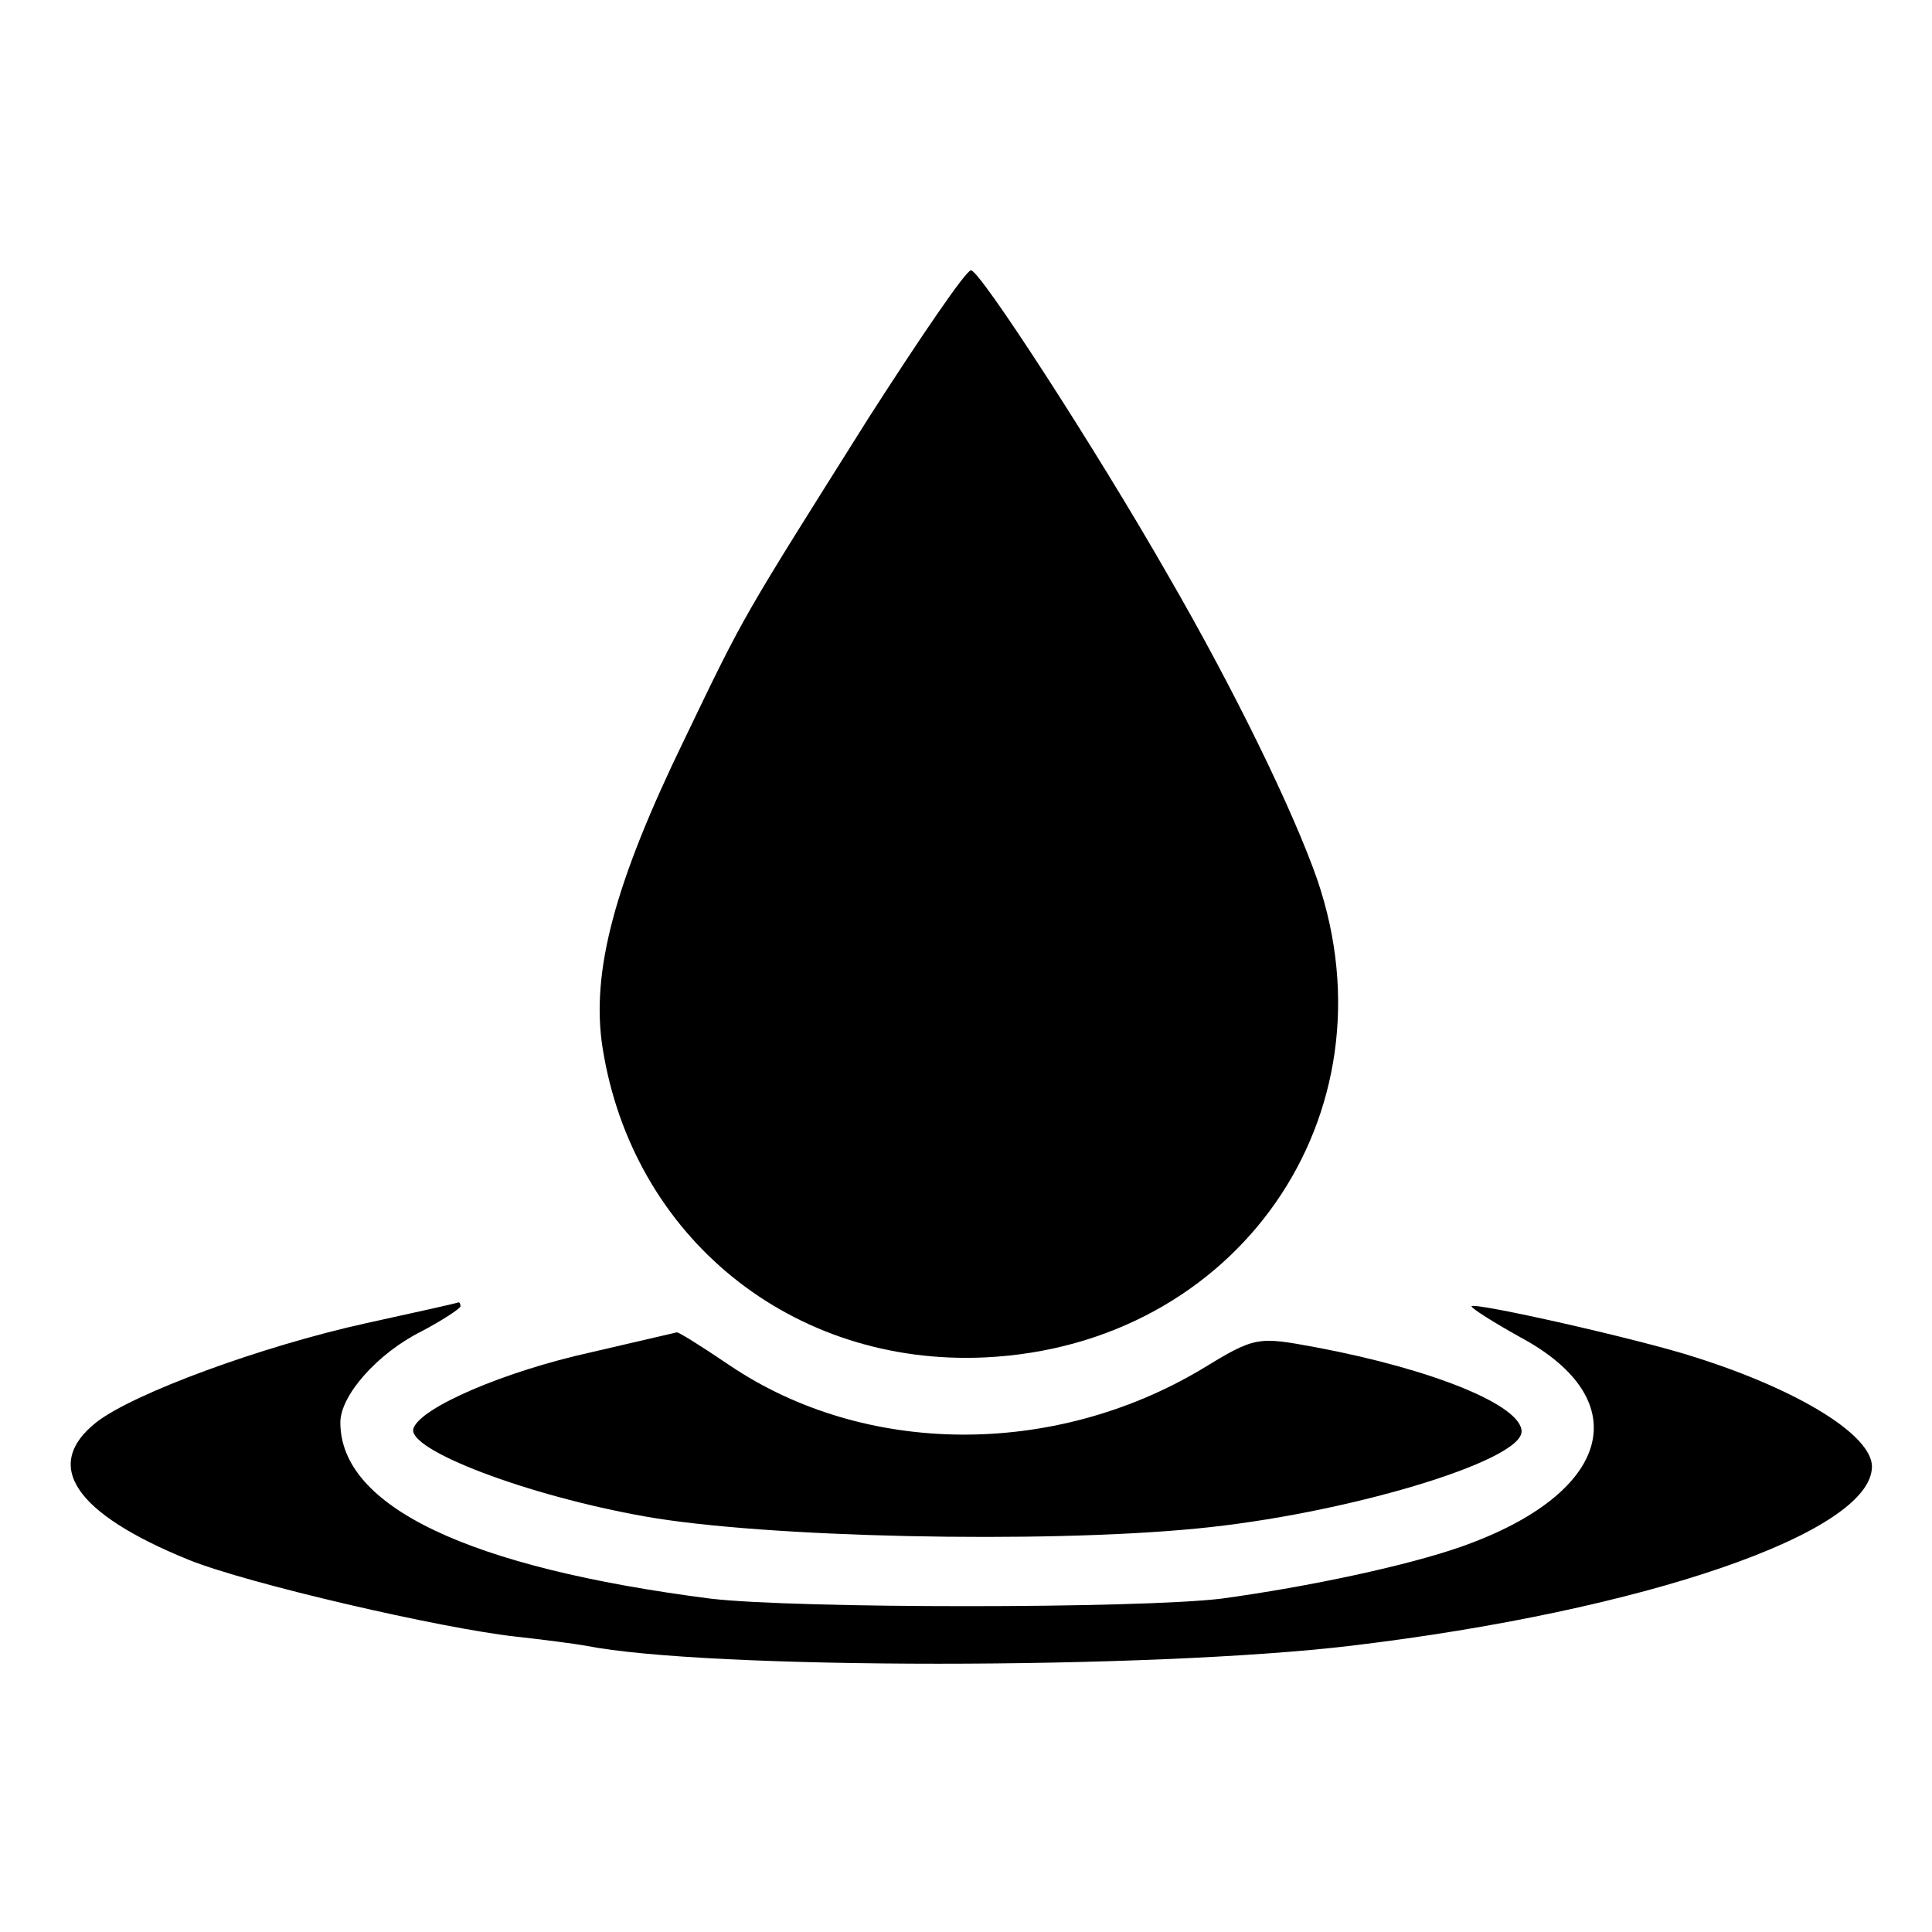
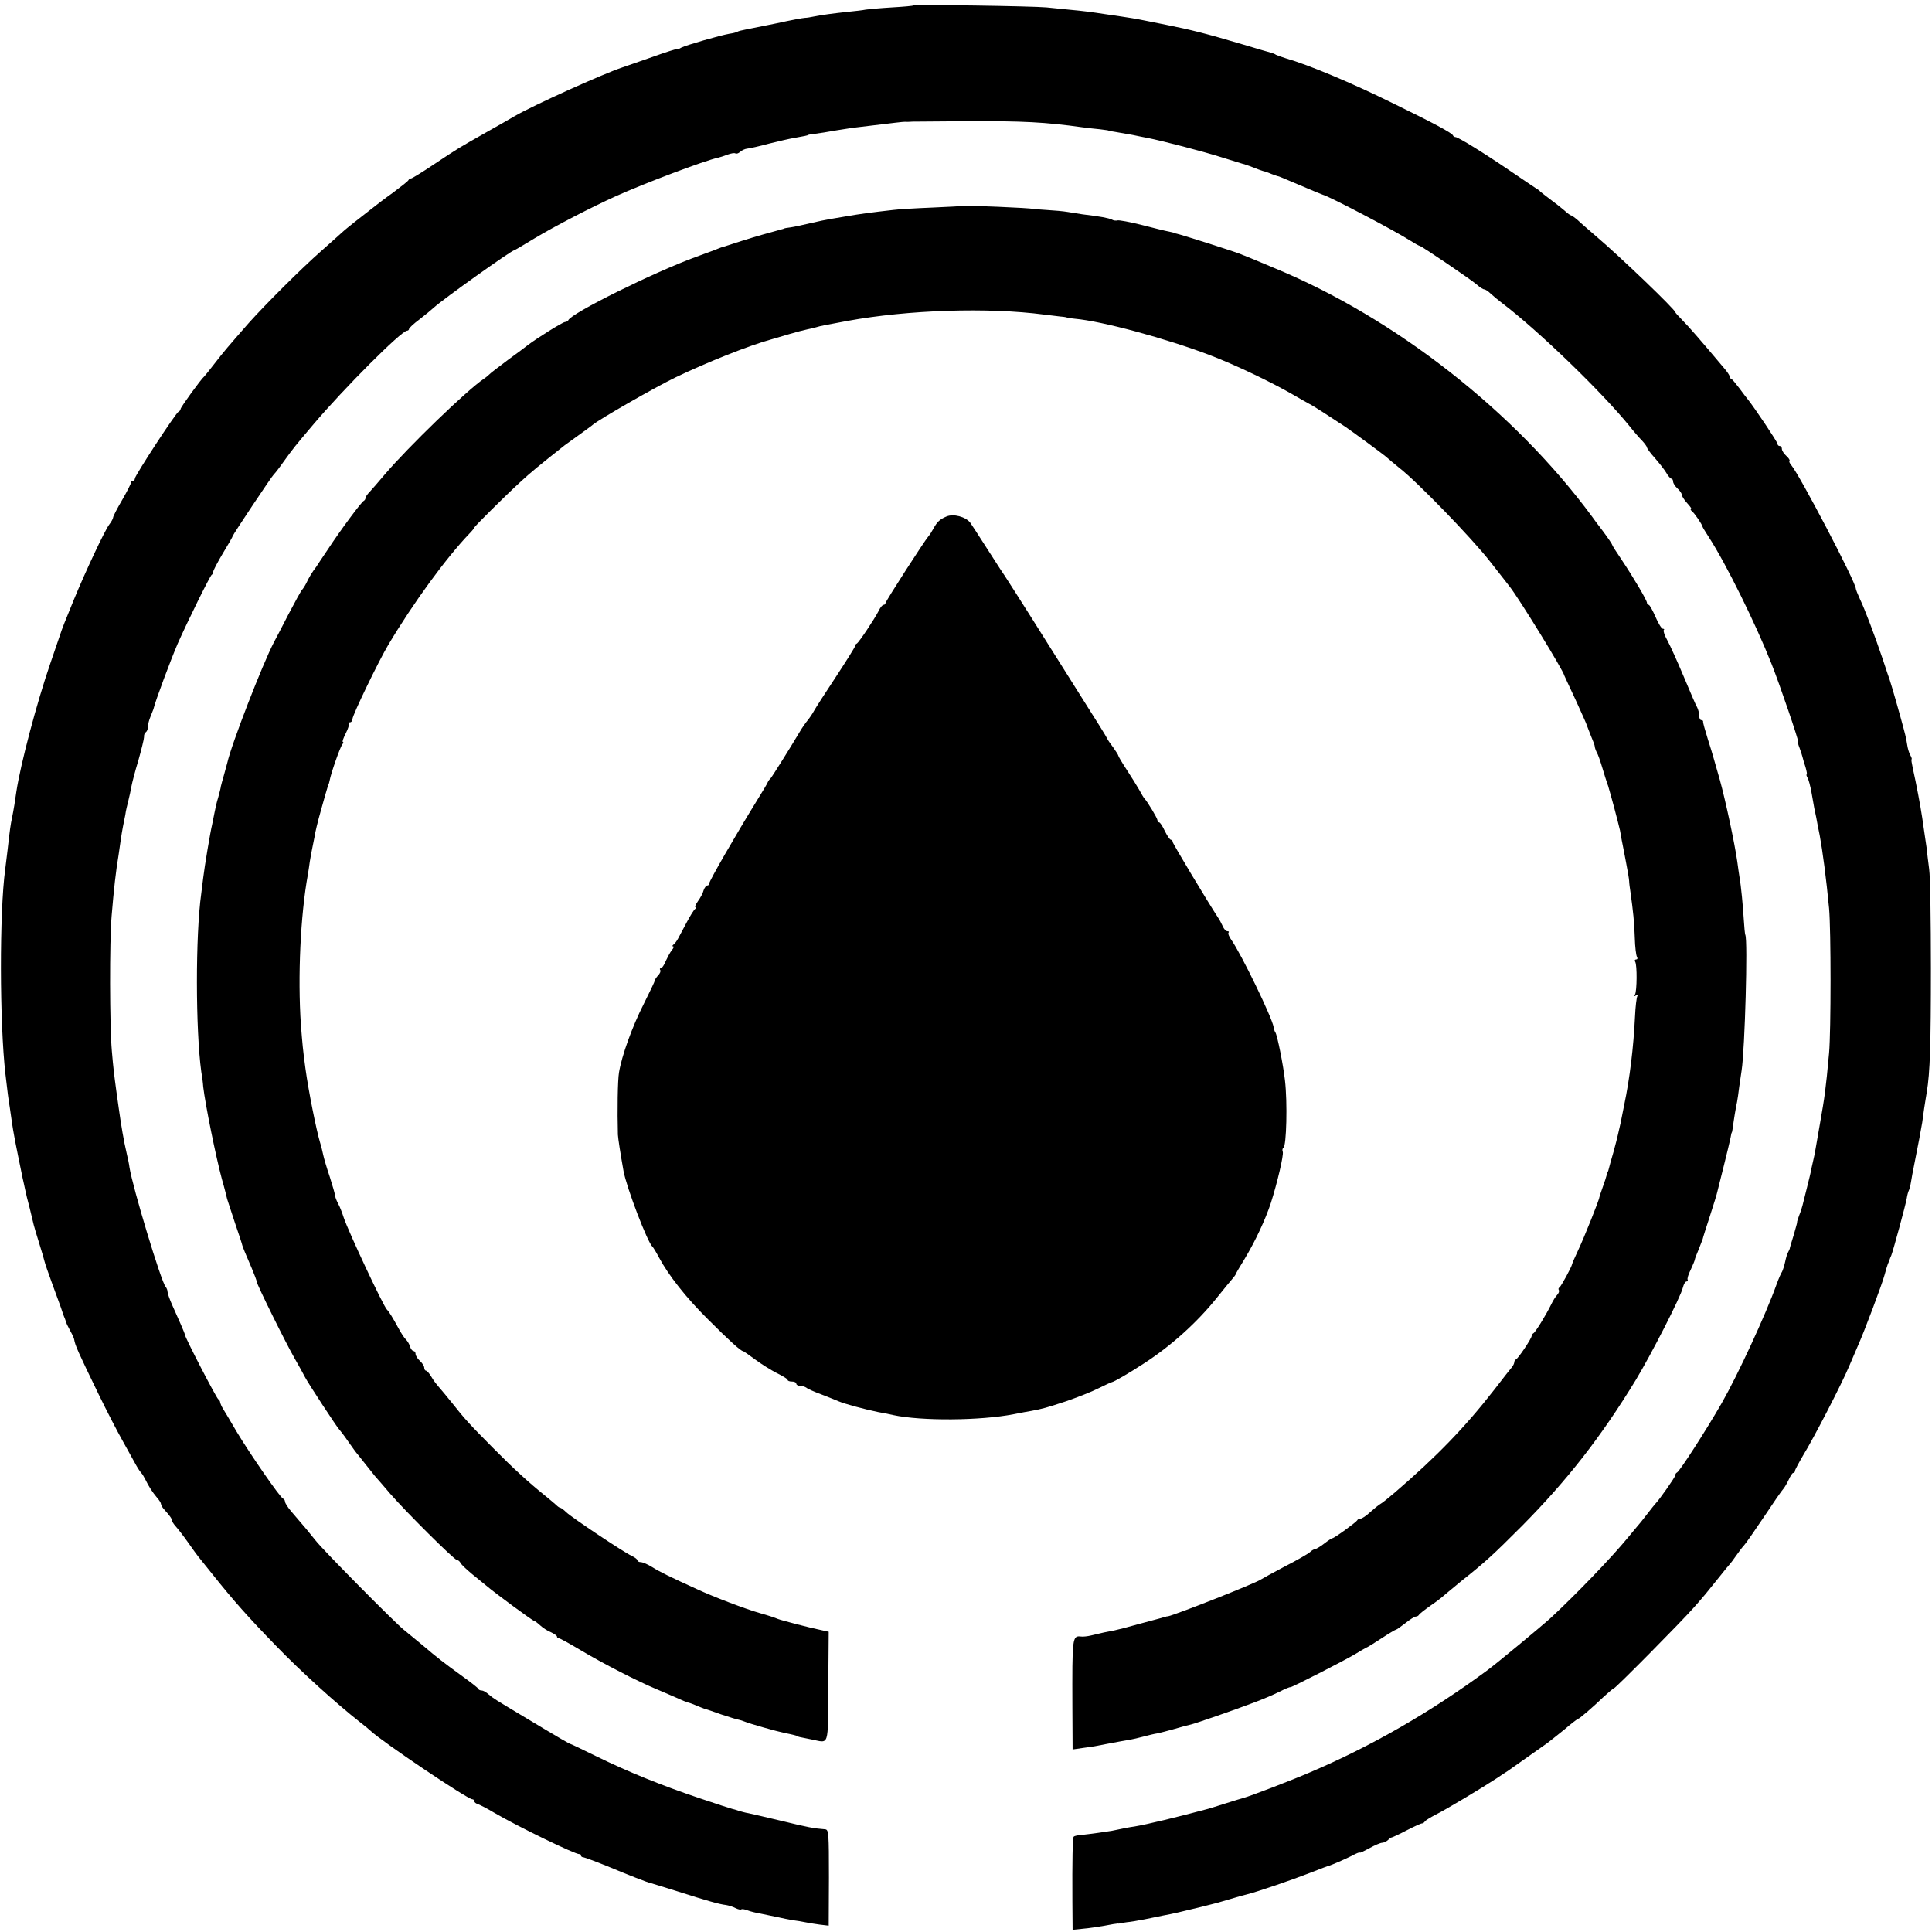
- <svg xmlns="http://www.w3.org/2000/svg" version="1" width="257.333" height="257.333" viewBox="0 0 193 193">
-   <path d="M86.8 41.7C74.1 61.9 74.5 61.1 68.4 73.8c-7 14.4-9.4 23.3-8.2 30.9 3 18.9 18.9 31.8 38.2 30.9 25.2-1.2 41.2-24.2 33.2-47.7-2.4-6.9-8.3-19-14.9-30.4C109.5 44.9 97.9 27 97 27c-.5 0-5 6.6-10.2 14.7z" />
-   <path d="M36.5 132.2c-10.4 2.3-23.2 7-26.9 9.9-5.4 4.3-2.1 9.1 9.2 13.7 5.9 2.4 25.4 6.9 32.8 7.7 2.7.3 5.8.7 6.9.9 12.1 2.4 56.4 2.4 76.5 0 29.3-3.5 52-11.3 52-17.9 0-3.1-7.2-7.6-17.6-10.9-5.5-1.8-22.4-5.6-22.4-5.1 0 .2 2.2 1.6 4.9 3.1 11.7 6.3 9.1 15.6-5.9 20.9-5.4 1.9-15.2 4-24 5.2-8.3 1-42.5 1-51 0-24.2-3.1-37-9.2-37-17.6 0-2.7 3.7-6.9 8.1-9.1 2.1-1.1 3.9-2.3 3.9-2.5 0-.3-.1-.4-.2-.4-.2.1-4.3 1-9.3 2.1z" />
-   <path d="M59 135.1c-8.6 1.9-17 5.5-17.7 7.6-.7 2.1 11.3 6.7 23.2 8.8 11.9 2.1 39.6 2.7 55 1.2 14.7-1.4 32.5-6.7 32.5-9.7 0-2.6-8.8-6.2-20.5-8.4-5.9-1.1-6.1-1.1-11.5 2.2-14.8 8.8-33.6 8.7-47.1-.4-2.8-1.9-5.2-3.4-5.3-3.3 0 0-3.9.9-8.6 2z" />
+ <svg xmlns="http://www.w3.org/2000/svg" version="1.0" width="888pt" height="888pt" viewBox="0 0 888 888" preserveAspectRatio="xMidYMid meet">
+   <g transform="translate(0,888) scale(0.1,-0.1)" fill="#000000" stroke="none">
+     <path d="M4198 8855 c-1 -2 -46 -6 -98 -9 -52 -3 -106 -8 -120 -10 -14 -3 -50 -7 -80 -10 -67 -7 -127 -15 -160 -22 -14 -3 -32 -6 -40 -6 -8 0 -67 -11 -130 -25 -63 -13 -128 -26 -144 -29 -16 -3 -33 -7 -37 -10 -5 -3 -21 -7 -36 -9 -45 -8 -198 -52 -222 -64 -11 -7 -21 -10 -21 -7 0 2 -51 -14 -112 -36 -62 -22 -124 -43 -138 -48 -88 -29 -413 -176 -495 -224 -16 -10 -77 -44 -135 -77 -127 -72 -122 -69 -238 -146 -52 -35 -98 -63 -102 -63 -5 0 -10 -3 -12 -7 -1 -5 -34 -30 -71 -58 -38 -27 -85 -63 -106 -80 -21 -16 -54 -42 -73 -57 -19 -15 -46 -37 -60 -50 -14 -13 -56 -50 -93 -83 -92 -81 -256 -245 -332 -330 -98 -112 -111 -127 -156 -185 -23 -30 -45 -57 -48 -60 -14 -11 -109 -142 -109 -150 0 -4 -4 -10 -9 -12 -12 -4 -201 -294 -201 -307 0 -6 -4 -11 -10 -11 -5 0 -9 -3 -8 -7 1 -5 -17 -40 -40 -80 -23 -39 -42 -76 -42 -81 0 -5 -8 -20 -18 -33 -21 -28 -108 -213 -162 -344 -46 -113 -52 -128 -56 -140 -2 -5 -26 -75 -53 -155 -62 -180 -137 -463 -156 -590 -2 -14 -6 -41 -9 -60 -3 -19 -8 -46 -11 -60 -6 -28 -10 -55 -20 -145 -4 -33 -9 -73 -11 -90 -27 -197 -26 -708 1 -942 9 -79 14 -118 20 -153 3 -19 7 -51 10 -70 3 -19 7 -46 10 -60 4 -25 31 -156 39 -195 3 -11 7 -33 11 -50 3 -16 13 -57 22 -90 8 -33 16 -67 18 -75 2 -8 13 -46 25 -84 12 -38 23 -76 25 -85 2 -9 17 -52 33 -96 16 -44 35 -96 42 -115 6 -19 14 -42 18 -50 3 -8 6 -17 7 -20 0 -3 9 -20 18 -37 10 -18 18 -36 18 -40 4 -26 17 -55 113 -253 36 -74 86 -171 111 -215 24 -44 52 -93 61 -110 9 -16 20 -32 23 -35 4 -3 12 -16 19 -30 16 -33 33 -59 54 -84 10 -11 18 -24 18 -29 0 -4 6 -15 12 -22 29 -32 38 -45 38 -53 0 -4 8 -17 18 -28 9 -10 35 -43 56 -73 21 -30 42 -59 47 -65 5 -6 34 -42 65 -81 99 -124 164 -197 293 -330 114 -118 278 -266 385 -350 21 -16 44 -35 50 -41 53 -50 445 -314 467 -314 5 0 9 -4 9 -9 0 -5 8 -11 18 -14 9 -3 42 -20 72 -38 109 -64 377 -194 393 -191 4 1 7 -2 7 -6 0 -5 6 -9 13 -9 6 -1 55 -19 107 -40 93 -39 190 -77 200 -78 3 -1 57 -17 120 -37 141 -45 198 -61 227 -64 12 -2 32 -8 43 -14 12 -6 24 -9 27 -6 3 2 16 1 30 -5 13 -5 38 -11 56 -14 18 -4 52 -11 77 -16 25 -6 59 -12 75 -15 17 -2 41 -6 55 -9 14 -3 44 -8 67 -11 l42 -5 1 221 c0 204 -1 220 -17 222 -52 4 -79 9 -198 38 -71 17 -141 33 -155 36 -14 2 -34 8 -45 11 -11 4 -24 8 -30 9 -5 1 -73 23 -150 49 -175 59 -326 120 -475 193 -63 31 -117 57 -120 57 -6 2 -35 18 -193 113 -157 94 -157 94 -181 114 -11 10 -25 18 -32 18 -7 0 -14 3 -16 8 -1 4 -32 28 -68 54 -95 69 -118 87 -190 148 -36 30 -74 61 -85 70 -35 27 -369 364 -404 409 -32 40 -44 55 -114 136 -15 18 -27 37 -27 43 0 6 -4 12 -9 14 -13 4 -153 207 -213 307 -28 48 -56 95 -63 106 -7 11 -12 24 -13 29 0 5 -4 12 -9 15 -9 6 -154 286 -153 296 0 3 -9 25 -20 50 -11 25 -29 65 -40 90 -11 25 -20 51 -20 58 0 7 -4 17 -9 23 -20 22 -151 455 -166 549 -1 11 -7 40 -13 65 -13 55 -25 126 -36 205 -3 22 -8 57 -11 78 -11 82 -14 105 -21 187 -10 114 -11 502 -1 620 10 121 20 211 32 280 3 19 7 51 10 70 3 19 7 46 10 60 3 14 8 39 11 55 2 17 9 46 14 65 5 19 11 49 14 65 3 17 17 71 32 120 14 50 26 98 26 107 -1 10 3 20 9 23 5 4 9 15 9 25 0 10 5 31 12 47 6 15 12 30 13 33 9 39 81 230 111 300 46 104 150 315 157 318 4 2 7 8 7 14 0 6 20 44 45 86 25 41 45 76 45 79 0 5 181 277 189 283 4 3 25 30 46 60 45 62 48 66 136 170 140 165 404 430 430 430 5 0 9 4 9 8 0 4 21 24 48 44 26 20 56 45 67 55 44 40 357 263 369 263 2 0 43 24 92 54 93 56 263 144 374 194 128 58 411 165 470 177 8 2 28 8 43 14 16 6 32 9 37 6 5 -3 14 0 22 7 7 7 22 14 33 15 11 1 56 11 100 23 44 11 96 23 115 26 46 8 65 12 65 14 0 1 14 3 30 5 17 2 62 9 100 16 39 6 81 13 95 14 25 3 103 12 175 21 22 3 46 5 53 4 6 0 18 0 25 1 6 0 122 1 257 2 250 1 353 -4 525 -28 22 -3 58 -7 80 -9 22 -3 40 -5 40 -6 0 -1 14 -4 30 -6 17 -3 53 -9 80 -14 28 -6 59 -12 70 -14 66 -13 255 -62 340 -89 55 -17 102 -32 105 -32 3 -1 13 -5 23 -8 40 -16 53 -20 62 -23 6 -1 24 -7 40 -14 17 -6 30 -11 30 -10 0 1 33 -13 73 -30 91 -39 126 -53 132 -55 31 -8 328 -164 397 -208 24 -15 45 -27 48 -27 8 0 235 -154 264 -179 13 -12 28 -21 33 -21 5 0 19 -9 31 -21 12 -11 35 -30 51 -42 166 -126 460 -410 586 -566 19 -24 45 -54 58 -67 12 -13 22 -27 22 -31 0 -4 16 -26 36 -48 19 -22 43 -52 52 -67 9 -16 20 -28 24 -28 4 0 8 -6 8 -13 0 -8 9 -22 20 -32 11 -10 20 -23 20 -29 0 -6 11 -24 25 -39 14 -15 22 -27 18 -27 -4 0 -3 -4 2 -8 11 -7 49 -63 50 -72 0 -3 14 -25 30 -50 79 -122 215 -398 287 -580 39 -98 128 -360 123 -360 -3 0 0 -12 6 -27 6 -16 12 -35 14 -43 2 -8 8 -30 14 -47 5 -18 8 -33 5 -33 -3 0 0 -8 5 -17 5 -10 11 -34 15 -53 3 -19 10 -57 15 -85 6 -27 13 -61 15 -75 3 -14 7 -36 10 -50 13 -70 30 -197 43 -335 9 -99 9 -563 0 -665 -16 -175 -20 -199 -42 -325 -8 -44 -17 -96 -20 -115 -3 -19 -8 -42 -10 -50 -2 -8 -6 -26 -9 -40 -2 -14 -12 -54 -21 -90 -9 -36 -18 -72 -20 -80 -2 -8 -8 -28 -15 -45 -6 -16 -11 -31 -10 -33 1 -1 -7 -28 -16 -60 -10 -31 -18 -59 -18 -62 -1 -3 -4 -9 -7 -15 -4 -5 -10 -26 -14 -45 -4 -19 -11 -39 -14 -45 -4 -5 -16 -32 -26 -60 -49 -137 -177 -414 -252 -545 -70 -122 -193 -313 -205 -318 -5 -2 -8 -8 -8 -13 0 -8 -74 -113 -90 -129 -3 -3 -21 -25 -40 -50 -19 -25 -37 -47 -40 -50 -3 -3 -25 -30 -50 -60 -75 -91 -232 -254 -351 -365 -43 -39 -249 -210 -294 -243 -259 -191 -530 -347 -811 -467 -93 -40 -276 -110 -309 -119 -5 -1 -44 -13 -85 -26 -41 -13 -79 -25 -85 -26 -130 -35 -275 -70 -330 -79 -28 -4 -43 -7 -105 -20 -23 -4 -93 -14 -148 -20 -12 -1 -25 -4 -27 -7 -5 -5 -7 -107 -6 -300 l1 -128 48 5 c26 2 71 9 100 14 29 6 56 10 60 10 4 -1 9 0 12 1 3 1 16 3 30 5 14 1 50 7 80 13 30 6 67 14 83 17 50 9 82 17 177 40 36 9 70 18 75 19 6 2 30 9 55 16 51 15 57 17 85 24 42 10 208 67 287 98 46 18 85 33 88 33 13 4 69 28 103 45 20 11 37 18 37 15 0 -3 20 7 44 20 25 14 51 25 58 25 8 0 20 6 27 12 6 7 15 13 19 13 4 1 35 15 69 33 35 18 66 32 69 31 4 0 10 4 13 9 3 5 26 19 51 32 45 22 213 123 280 167 19 13 42 28 50 33 14 10 125 88 180 127 13 10 50 39 82 65 31 27 59 48 62 48 5 0 66 52 119 103 22 20 42 37 45 37 7 0 307 303 367 371 52 59 55 63 120 144 22 28 42 52 45 55 3 3 17 21 30 40 13 19 30 41 36 47 7 7 48 66 91 130 43 65 83 123 90 130 6 7 17 26 25 43 7 16 16 30 20 30 5 0 8 4 8 9 0 5 18 38 39 74 47 76 177 328 210 407 13 30 32 74 42 98 27 60 110 280 121 322 5 19 12 42 15 50 4 8 7 17 8 20 1 3 4 12 8 20 9 23 66 232 71 262 2 15 7 31 9 35 3 5 8 24 11 43 3 19 8 46 11 60 22 109 35 180 40 210 1 8 5 38 9 65 4 28 10 61 12 75 15 89 19 221 19 570 0 217 -3 422 -8 455 -4 33 -10 78 -12 100 -3 22 -8 56 -11 75 -3 19 -7 47 -9 62 -8 54 -27 155 -43 226 -5 23 -8 42 -6 42 3 0 0 9 -6 20 -6 10 -12 32 -14 47 -5 33 -9 48 -31 128 -28 101 -51 179 -58 195 -3 8 -14 42 -25 75 -34 101 -82 228 -103 271 -10 22 -19 44 -19 48 0 30 -258 522 -296 567 -8 9 -12 18 -9 21 3 3 -4 13 -15 23 -11 10 -20 24 -20 32 0 7 -4 13 -10 13 -5 0 -10 4 -10 10 0 8 -107 168 -137 205 -5 6 -22 28 -38 50 -17 22 -33 42 -37 43 -5 2 -8 7 -8 12 0 4 -11 21 -24 36 -111 132 -165 194 -193 222 -18 18 -33 35 -33 37 0 12 -253 255 -365 350 -32 28 -70 60 -83 73 -14 12 -28 22 -31 22 -3 0 -17 10 -31 23 -14 12 -43 35 -65 51 -22 17 -42 32 -45 35 -3 4 -12 11 -21 16 -9 6 -63 42 -120 81 -117 80 -237 154 -249 154 -5 0 -10 3 -12 8 -5 11 -86 55 -273 146 -192 95 -390 178 -495 208 -19 6 -39 13 -45 16 -5 4 -14 7 -20 9 -5 1 -64 18 -130 38 -168 50 -244 69 -355 91 -14 3 -56 11 -95 19 -38 8 -88 16 -110 19 -22 3 -56 8 -75 11 -65 10 -105 15 -160 20 -30 3 -80 8 -110 11 -63 6 -606 14 -612 9z" />
+     <path d="M4427 7934 c-1 -1 -65 -5 -142 -8 -77 -3 -158 -8 -180 -11 -98 -11 -151 -18 -220 -30 -16 -3 -46 -8 -65 -11 -19 -3 -63 -12 -96 -20 -34 -8 -75 -17 -90 -19 -16 -2 -30 -4 -31 -6 -2 -1 -6 -2 -10 -3 -63 -17 -113 -31 -183 -53 -47 -15 -87 -28 -90 -29 -3 0 -12 -4 -20 -7 -8 -4 -53 -20 -99 -37 -193 -70 -577 -260 -589 -292 -2 -4 -9 -8 -15 -8 -10 0 -129 -74 -172 -107 -6 -5 -46 -35 -90 -67 -44 -33 -82 -62 -85 -66 -3 -3 -14 -13 -26 -21 -80 -54 -348 -314 -454 -438 -30 -36 -63 -73 -72 -83 -10 -10 -18 -22 -18 -27 0 -5 -4 -11 -8 -13 -10 -4 -106 -133 -165 -223 -26 -38 -50 -75 -54 -81 -18 -23 -34 -50 -45 -74 -7 -14 -16 -27 -19 -30 -4 -3 -32 -54 -64 -115 -31 -60 -60 -117 -65 -125 -53 -101 -197 -473 -215 -555 -1 -5 -8 -30 -15 -55 -7 -25 -14 -49 -15 -55 0 -5 -6 -28 -12 -50 -7 -22 -14 -53 -17 -70 -3 -16 -8 -41 -11 -55 -8 -32 -35 -193 -41 -245 -3 -22 -7 -54 -9 -72 -27 -193 -26 -627 0 -818 4 -22 8 -53 9 -70 10 -84 58 -321 86 -425 12 -41 22 -82 24 -91 3 -9 19 -58 36 -110 18 -52 33 -98 34 -104 4 -12 13 -35 43 -104 12 -29 23 -57 23 -62 0 -12 135 -285 175 -354 19 -33 40 -71 47 -85 15 -29 148 -232 157 -240 3 -3 22 -27 41 -55 19 -27 39 -55 45 -61 5 -6 21 -26 35 -44 14 -18 33 -42 43 -54 10 -11 42 -48 70 -81 71 -82 295 -305 307 -305 5 0 13 -6 17 -14 4 -8 28 -30 53 -51 25 -20 54 -44 65 -53 41 -35 214 -162 220 -162 3 0 15 -9 27 -20 12 -11 34 -26 50 -32 15 -7 28 -16 28 -20 0 -5 4 -8 9 -8 5 0 48 -24 97 -53 105 -63 263 -144 354 -182 36 -15 81 -35 100 -43 19 -9 40 -17 45 -18 6 -1 24 -8 40 -15 17 -7 32 -13 35 -14 3 0 37 -11 75 -25 39 -13 72 -23 75 -23 3 0 16 -4 30 -9 26 -11 151 -46 185 -53 36 -7 60 -13 60 -15 0 -2 8 -4 65 -15 83 -16 75 -41 77 242 l2 253 -27 6 c-63 13 -189 46 -207 53 -11 5 -47 17 -80 26 -67 19 -212 74 -292 111 -123 56 -170 79 -205 101 -21 13 -44 23 -53 23 -8 0 -15 4 -15 8 0 5 -12 14 -27 21 -37 17 -272 174 -300 200 -12 12 -25 21 -28 21 -4 0 -12 6 -19 13 -7 6 -30 26 -50 42 -77 62 -144 123 -241 221 -105 106 -126 128 -190 209 -22 27 -48 59 -58 70 -10 11 -26 32 -35 48 -9 15 -20 27 -24 27 -4 0 -8 6 -8 13 0 8 -9 22 -20 32 -11 10 -20 24 -20 32 0 7 -4 13 -9 13 -5 0 -13 9 -16 20 -3 11 -12 26 -19 33 -8 7 -23 31 -35 53 -26 48 -44 77 -52 84 -16 14 -177 358 -199 423 -7 22 -18 51 -26 65 -8 15 -14 32 -14 37 0 6 -11 44 -24 85 -14 41 -27 86 -30 100 -3 14 -9 40 -15 59 -17 57 -53 236 -67 339 -12 88 -14 114 -21 202 -15 222 -2 503 32 690 2 14 7 41 9 60 3 19 8 46 11 60 3 14 8 39 11 55 2 17 15 71 29 120 14 50 27 97 30 105 2 8 4 15 5 15 1 0 3 8 5 17 6 34 48 153 58 166 5 6 7 12 3 12 -4 0 2 17 13 39 11 21 17 41 14 45 -4 3 -1 6 5 6 7 0 12 7 12 15 0 18 120 266 164 340 116 195 267 401 373 512 13 13 23 26 23 28 0 5 140 144 214 212 47 43 87 76 201 166 6 4 35 25 65 47 30 22 60 43 65 48 33 27 284 171 379 217 148 71 339 147 441 175 17 5 55 16 85 25 30 9 66 18 80 21 14 3 33 7 42 10 19 6 36 9 143 29 279 51 646 63 905 29 25 -3 59 -7 75 -9 17 -1 30 -4 30 -5 0 -1 16 -3 35 -5 126 -11 420 -91 620 -167 118 -45 283 -124 385 -183 33 -19 66 -38 74 -42 12 -5 100 -62 165 -105 35 -24 181 -131 192 -142 7 -6 31 -27 55 -46 85 -66 336 -326 417 -430 45 -58 86 -109 90 -115 43 -54 249 -389 252 -410 1 -2 24 -53 52 -112 27 -60 51 -112 52 -118 2 -5 10 -27 19 -49 9 -21 17 -42 17 -47 0 -5 4 -17 9 -27 6 -9 17 -42 26 -72 9 -30 19 -62 22 -70 3 -8 7 -19 8 -25 2 -5 13 -46 25 -90 12 -44 23 -90 26 -102 2 -13 6 -33 8 -45 3 -13 11 -57 19 -98 8 -41 15 -82 15 -90 0 -8 3 -31 6 -50 12 -86 18 -140 20 -211 1 -41 6 -81 10 -87 4 -7 2 -12 -4 -12 -6 0 -8 -5 -4 -11 9 -15 8 -134 -1 -150 -6 -8 -4 -10 5 -4 9 5 11 4 6 -3 -4 -6 -9 -49 -11 -94 -7 -143 -24 -284 -50 -408 -3 -14 -7 -36 -10 -50 -4 -23 -7 -35 -19 -87 -2 -10 -11 -45 -20 -78 -10 -33 -19 -67 -21 -75 -2 -8 -4 -15 -5 -15 -1 0 -3 -7 -5 -15 -2 -8 -10 -34 -19 -58 -8 -23 -15 -43 -15 -45 1 -8 -70 -186 -99 -247 -14 -30 -26 -57 -26 -60 -2 -13 -52 -105 -59 -108 -4 -2 -5 -7 -2 -12 3 -5 -1 -14 -8 -22 -7 -7 -19 -26 -27 -43 -25 -51 -74 -130 -82 -133 -4 -2 -8 -8 -8 -12 0 -12 -62 -104 -72 -108 -4 -2 -8 -8 -8 -13 0 -6 -5 -15 -10 -22 -6 -7 -42 -52 -80 -102 -137 -176 -267 -310 -459 -475 -29 -25 -59 -49 -67 -53 -7 -4 -28 -21 -46 -37 -18 -17 -38 -30 -44 -30 -7 0 -14 -3 -16 -8 -4 -8 -105 -82 -114 -82 -3 0 -20 -11 -38 -25 -18 -14 -37 -25 -41 -25 -5 0 -16 -6 -24 -14 -9 -8 -61 -38 -116 -66 -55 -29 -104 -56 -110 -60 -24 -17 -391 -162 -427 -169 -5 0 -9 -1 -10 -2 -2 0 -10 -2 -18 -5 -8 -2 -55 -15 -104 -28 -49 -14 -100 -27 -115 -30 -29 -5 -62 -12 -106 -23 -16 -4 -37 -6 -45 -5 -42 5 -42 0 -41 -326 l1 -193 48 7 c46 6 63 9 112 19 44 8 84 16 105 19 11 2 38 8 60 14 22 6 51 13 65 15 14 3 45 11 70 18 56 16 60 17 85 23 24 6 195 65 287 100 38 14 90 36 118 50 27 14 50 23 50 21 0 -5 252 124 300 153 19 12 42 25 50 29 8 3 41 24 73 45 32 21 61 38 64 38 3 0 22 14 43 30 21 17 42 30 48 30 6 0 12 4 14 8 2 4 26 23 53 42 28 19 52 38 55 41 3 3 43 36 89 74 111 88 144 119 276 251 207 209 363 408 524 672 69 114 206 381 216 424 4 16 11 28 17 28 5 0 7 3 5 8 -3 4 3 25 14 46 10 22 19 43 19 47 0 3 8 24 17 45 9 22 17 44 19 49 1 6 16 53 33 105 17 52 33 104 35 115 3 11 16 65 30 120 14 55 27 111 30 125 2 14 5 25 6 25 1 0 3 12 5 26 4 32 13 87 19 114 2 11 7 43 10 70 4 28 9 61 11 75 15 96 29 601 17 623 -2 5 -5 36 -7 70 -4 63 -12 152 -20 197 -2 14 -7 45 -10 70 -12 85 -55 285 -80 375 -14 50 -28 97 -30 105 -2 8 -14 47 -26 85 -12 39 -22 73 -21 78 1 4 -3 7 -8 7 -6 0 -10 9 -10 20 0 11 -4 28 -9 38 -6 9 -33 73 -62 142 -29 69 -63 144 -75 166 -13 23 -20 44 -17 48 4 3 2 6 -4 6 -6 0 -21 25 -34 55 -13 30 -27 55 -31 55 -5 0 -8 4 -8 9 0 12 -63 118 -117 199 -24 35 -43 65 -43 68 0 3 -19 31 -42 62 -24 31 -46 61 -50 67 -356 483 -904 912 -1456 1141 -45 19 -95 40 -110 46 -15 6 -29 12 -32 13 -3 1 -12 4 -20 8 -36 14 -275 90 -292 93 -5 1 -9 2 -10 3 -2 2 -14 4 -27 7 -13 2 -68 16 -123 30 -55 14 -105 23 -112 21 -6 -2 -18 -1 -26 4 -15 7 -51 14 -135 24 -21 3 -52 8 -69 11 -17 3 -60 7 -96 9 -36 2 -65 5 -65 5 0 4 -315 17 -318 14z" />
+     <path d="M4350 6506 c-31 -13 -43 -25 -60 -56 -7 -13 -17 -29 -22 -34 -19 -22 -198 -300 -198 -308 0 -4 -4 -8 -9 -8 -5 0 -15 -12 -22 -27 -20 -39 -92 -147 -101 -151 -5 -2 -8 -7 -8 -12 0 -4 -40 -68 -88 -141 -49 -74 -94 -144 -101 -157 -7 -13 -20 -32 -29 -43 -9 -11 -26 -35 -37 -54 -44 -74 -129 -210 -135 -215 -4 -3 -9 -10 -11 -15 -2 -6 -24 -43 -49 -83 -101 -164 -220 -371 -220 -382 0 -6 -4 -10 -9 -10 -5 0 -13 -10 -17 -22 -3 -13 -15 -35 -26 -50 -11 -16 -16 -28 -11 -28 4 0 3 -4 -2 -8 -6 -4 -23 -32 -39 -62 -16 -30 -34 -64 -40 -75 -6 -11 -15 -23 -21 -27 -5 -4 -6 -8 -1 -8 5 0 2 -8 -6 -17 -8 -10 -20 -33 -28 -50 -7 -18 -17 -33 -22 -33 -5 0 -7 -4 -3 -9 3 -5 -2 -16 -10 -24 -8 -9 -15 -19 -15 -23 0 -4 -23 -52 -51 -108 -54 -106 -102 -241 -114 -316 -6 -36 -8 -175 -5 -285 1 -18 11 -84 26 -168 14 -76 111 -330 133 -347 3 -3 17 -25 30 -50 44 -82 124 -184 226 -285 97 -97 150 -145 160 -145 2 0 27 -17 55 -38 28 -21 73 -49 100 -63 27 -13 50 -27 50 -31 0 -5 9 -8 20 -8 11 0 20 -4 20 -10 0 -5 8 -10 18 -10 10 0 22 -4 28 -8 5 -5 36 -19 69 -31 33 -13 69 -27 80 -32 28 -12 121 -37 180 -49 28 -5 59 -11 70 -14 131 -28 400 -26 555 4 30 6 66 13 80 15 53 10 68 14 159 44 52 18 119 44 150 60 31 15 58 28 61 28 11 2 77 40 149 87 126 82 244 188 338 306 29 36 59 73 68 83 8 9 15 19 15 21 0 2 19 35 42 72 48 80 93 176 119 254 30 94 60 222 55 236 -3 7 -2 16 3 18 14 9 19 209 7 311 -8 71 -35 206 -44 220 -4 5 -7 16 -8 24 -7 44 -149 337 -195 402 -10 14 -16 29 -12 33 3 3 1 6 -6 6 -6 0 -16 10 -21 23 -6 12 -14 29 -20 37 -51 78 -210 343 -210 350 0 6 -4 10 -8 10 -5 0 -17 18 -28 40 -10 22 -22 40 -26 40 -5 0 -8 5 -8 10 0 9 -47 87 -60 100 -3 3 -14 21 -24 40 -11 19 -37 61 -58 93 -21 32 -38 61 -38 64 0 3 -11 20 -23 37 -13 17 -26 36 -28 41 -2 6 -49 82 -104 168 -55 87 -129 205 -165 262 -116 185 -215 340 -223 350 -4 6 -33 51 -65 101 -31 49 -64 99 -72 111 -21 28 -78 43 -110 29z" />
+   </g>
</svg>
